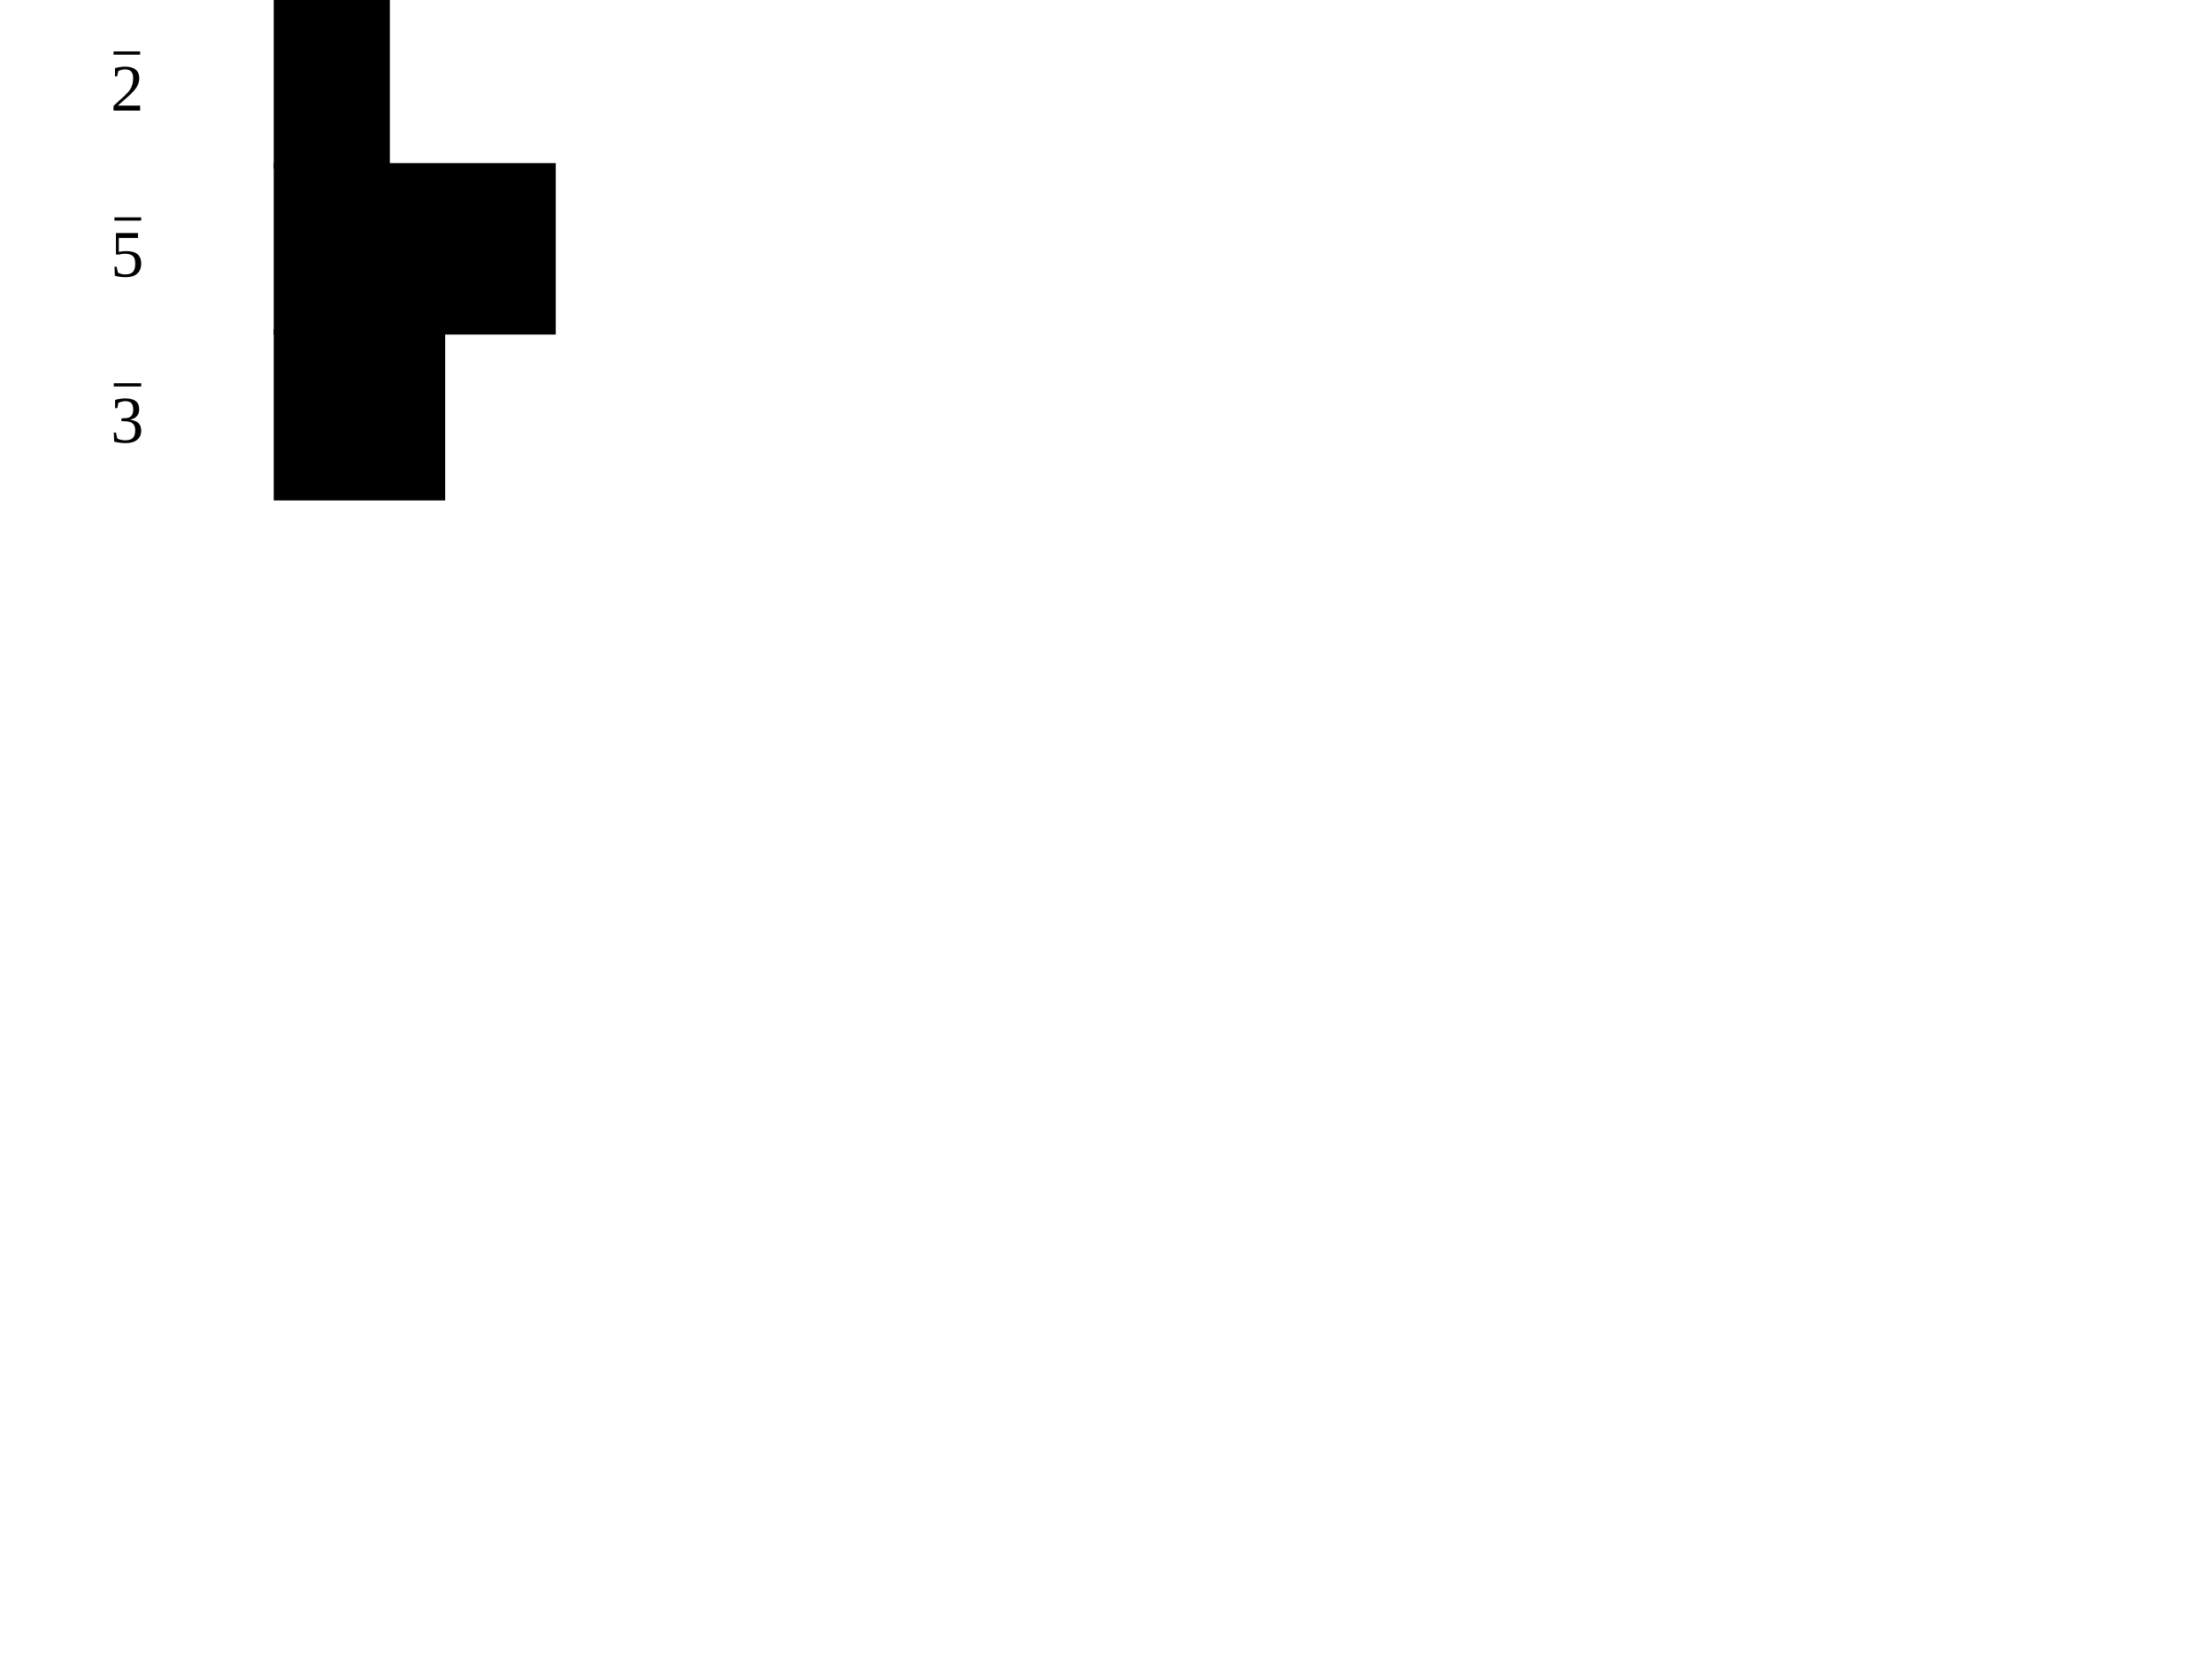
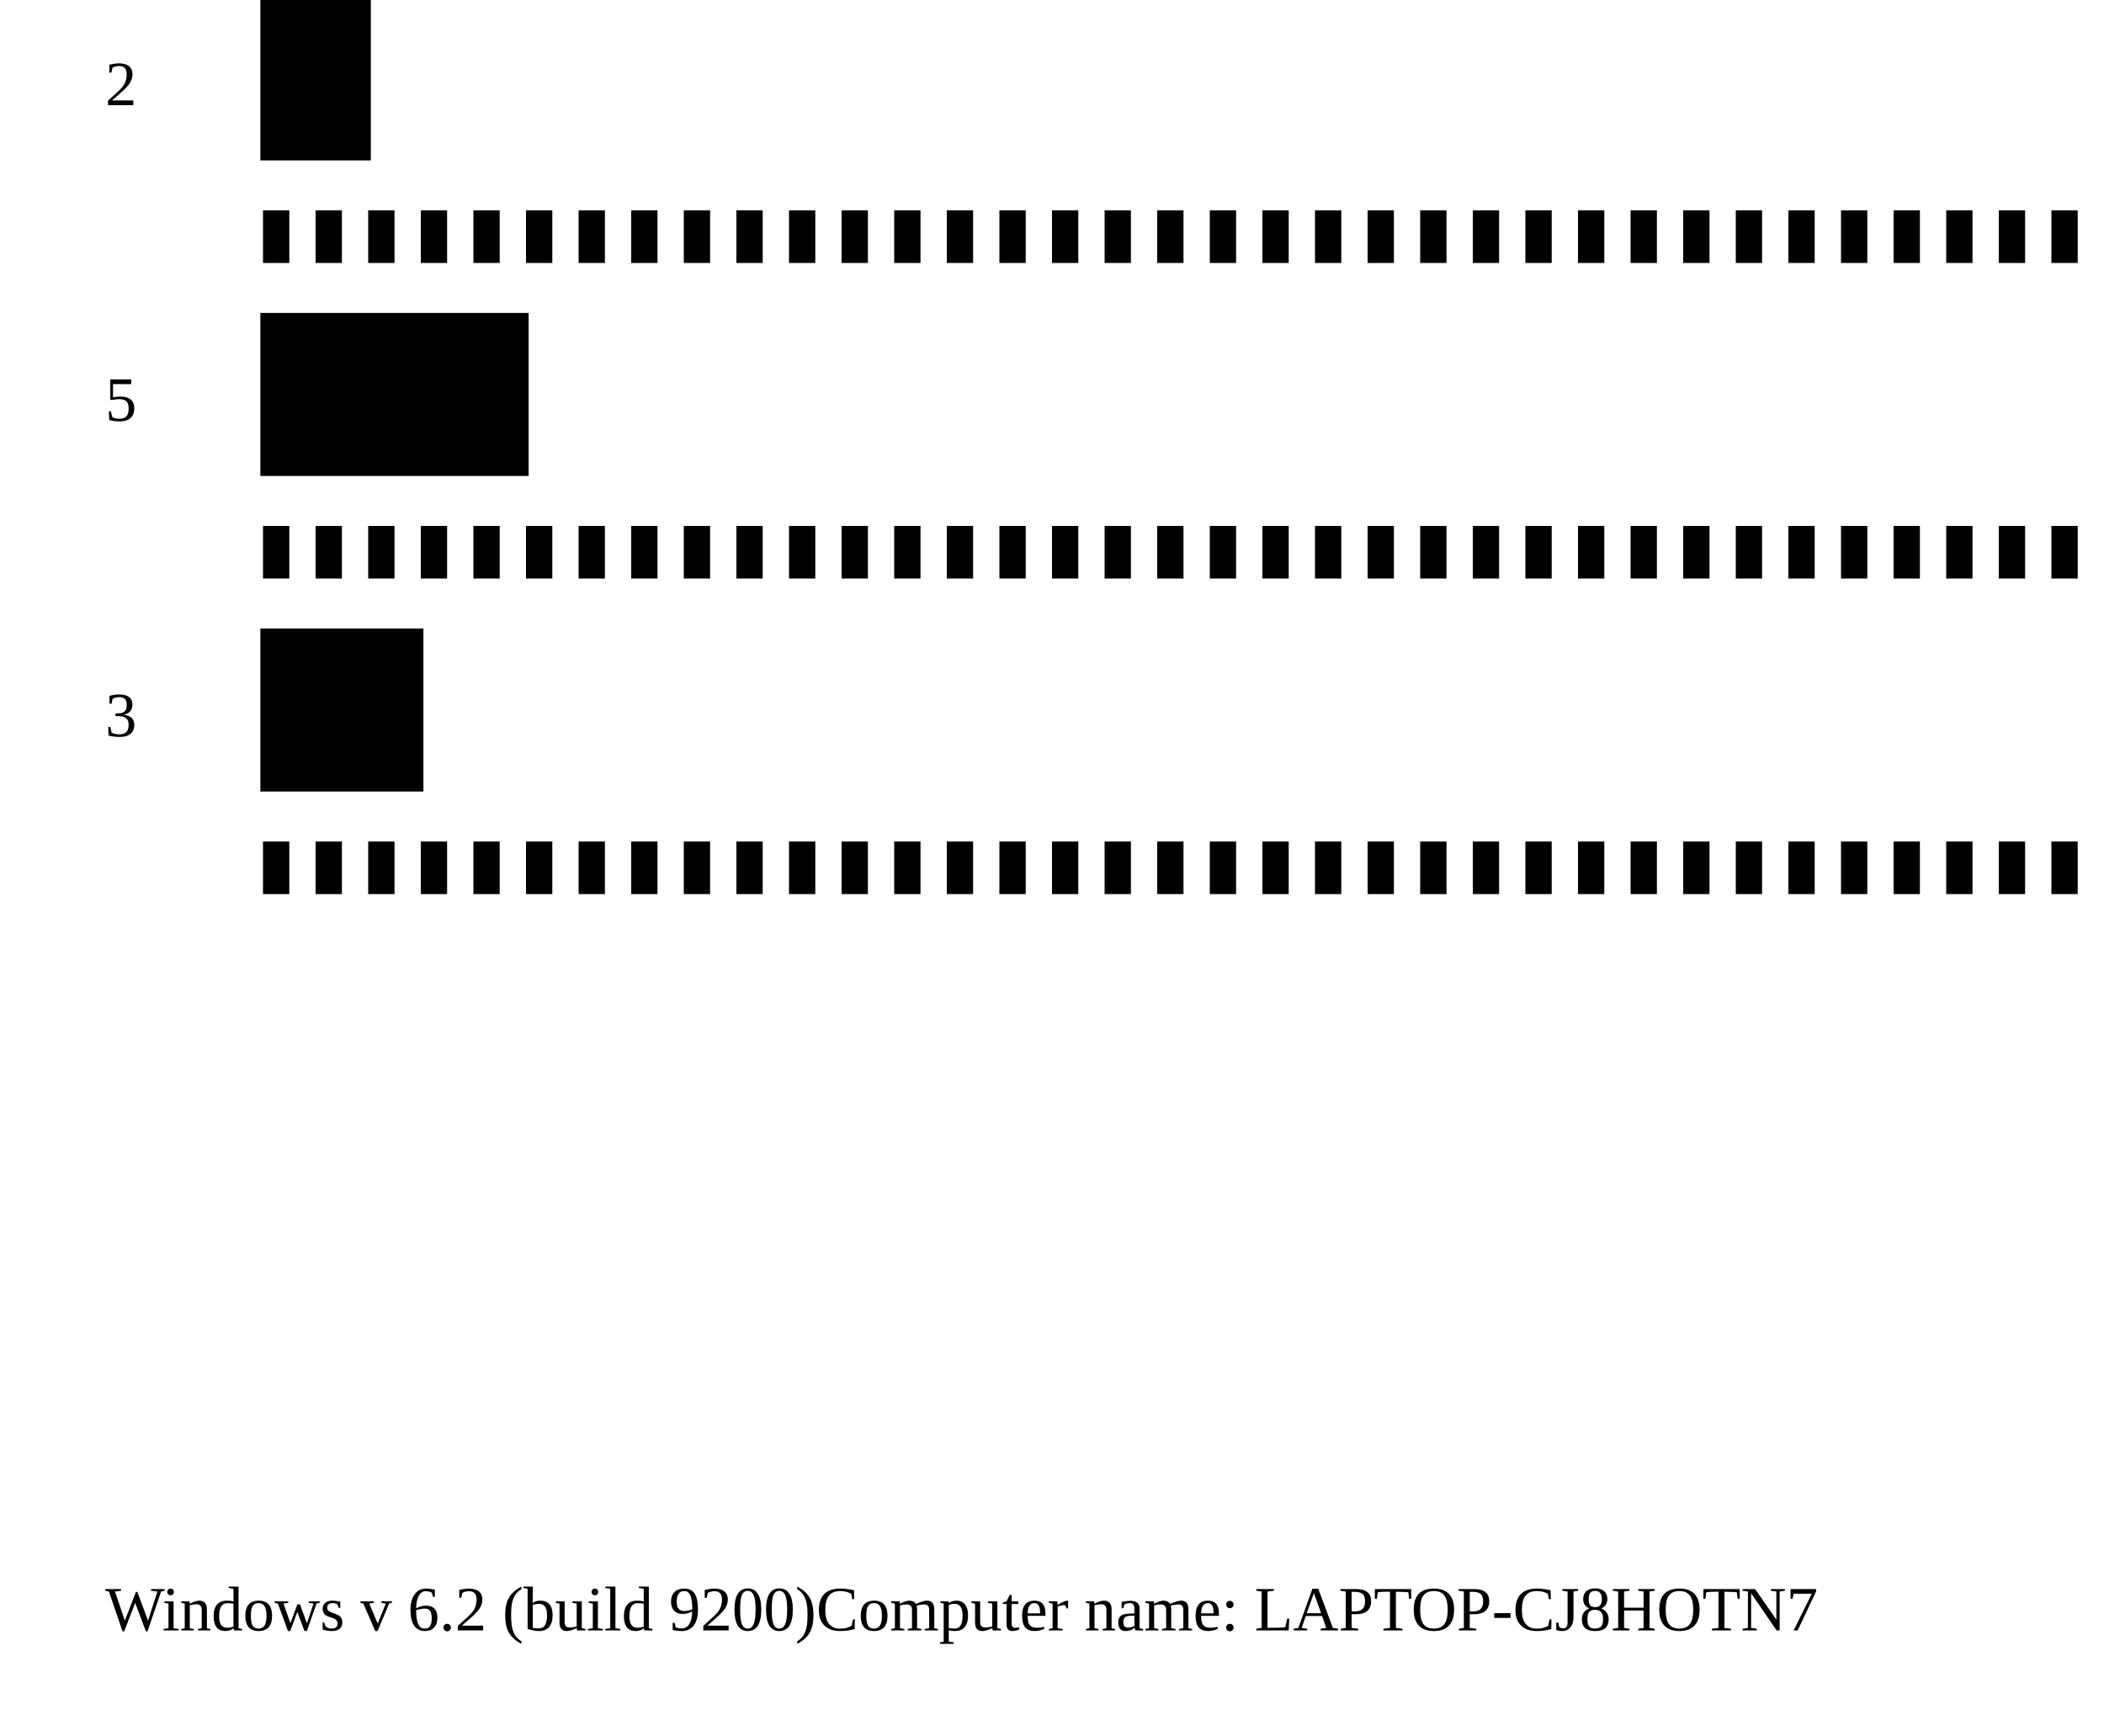
- <svg xmlns="http://www.w3.org/2000/svg" width="400" height="300" viewBox="0 0 400 300">
-   <text x="20" y="20" text-decoration="overline">2</text>
+ <svg xmlns="http://www.w3.org/2000/svg" width="400" height="330" viewBox="0 0 400 330">
+   <text x="20" y="20">2</text>
  <rect x="50" y="0" width="20" height="30" stroke="black" fill="black" />
-   <text x="20" y="50" text-decoration="overline">5</text>
-   <rect x="50" y="30" width="50" height="30" stroke="black" fill="black" />
-   <text x="20" y="80" text-decoration="overline">3</text>
-   <rect x="50" y="60" width="30" height="30" stroke="black" fill="black" />
+   <line x1="50" y1="45" x2="400" y2="45" stroke="black" stroke-width="10" stroke-dasharray="5 5" />
+   <text x="20" y="80">5</text>
+   <rect x="50" y="60" width="50" height="30" stroke="black" fill="black" />
+   <line x1="50" y1="105" x2="400" y2="105" stroke="black" stroke-width="10" stroke-dasharray="5 5" />
+   <text x="20" y="140">3</text>
+   <rect x="50" y="120" width="30" height="30" stroke="black" fill="black" />
+   <line x1="50" y1="165" x2="400" y2="165" stroke="black" stroke-width="10" stroke-dasharray="5 5" />n = 602931718
+ n = 23f00206
+ ver = 518
+ ver2 = 9200
+ version_major = 6
+ version_minor = 2
+ build = 9200
+ <text x="20" y="310">Windows v 6.2 (build 9200)
+ Computer name: LAPTOP-CJ8HOTN7</text>
</svg>
